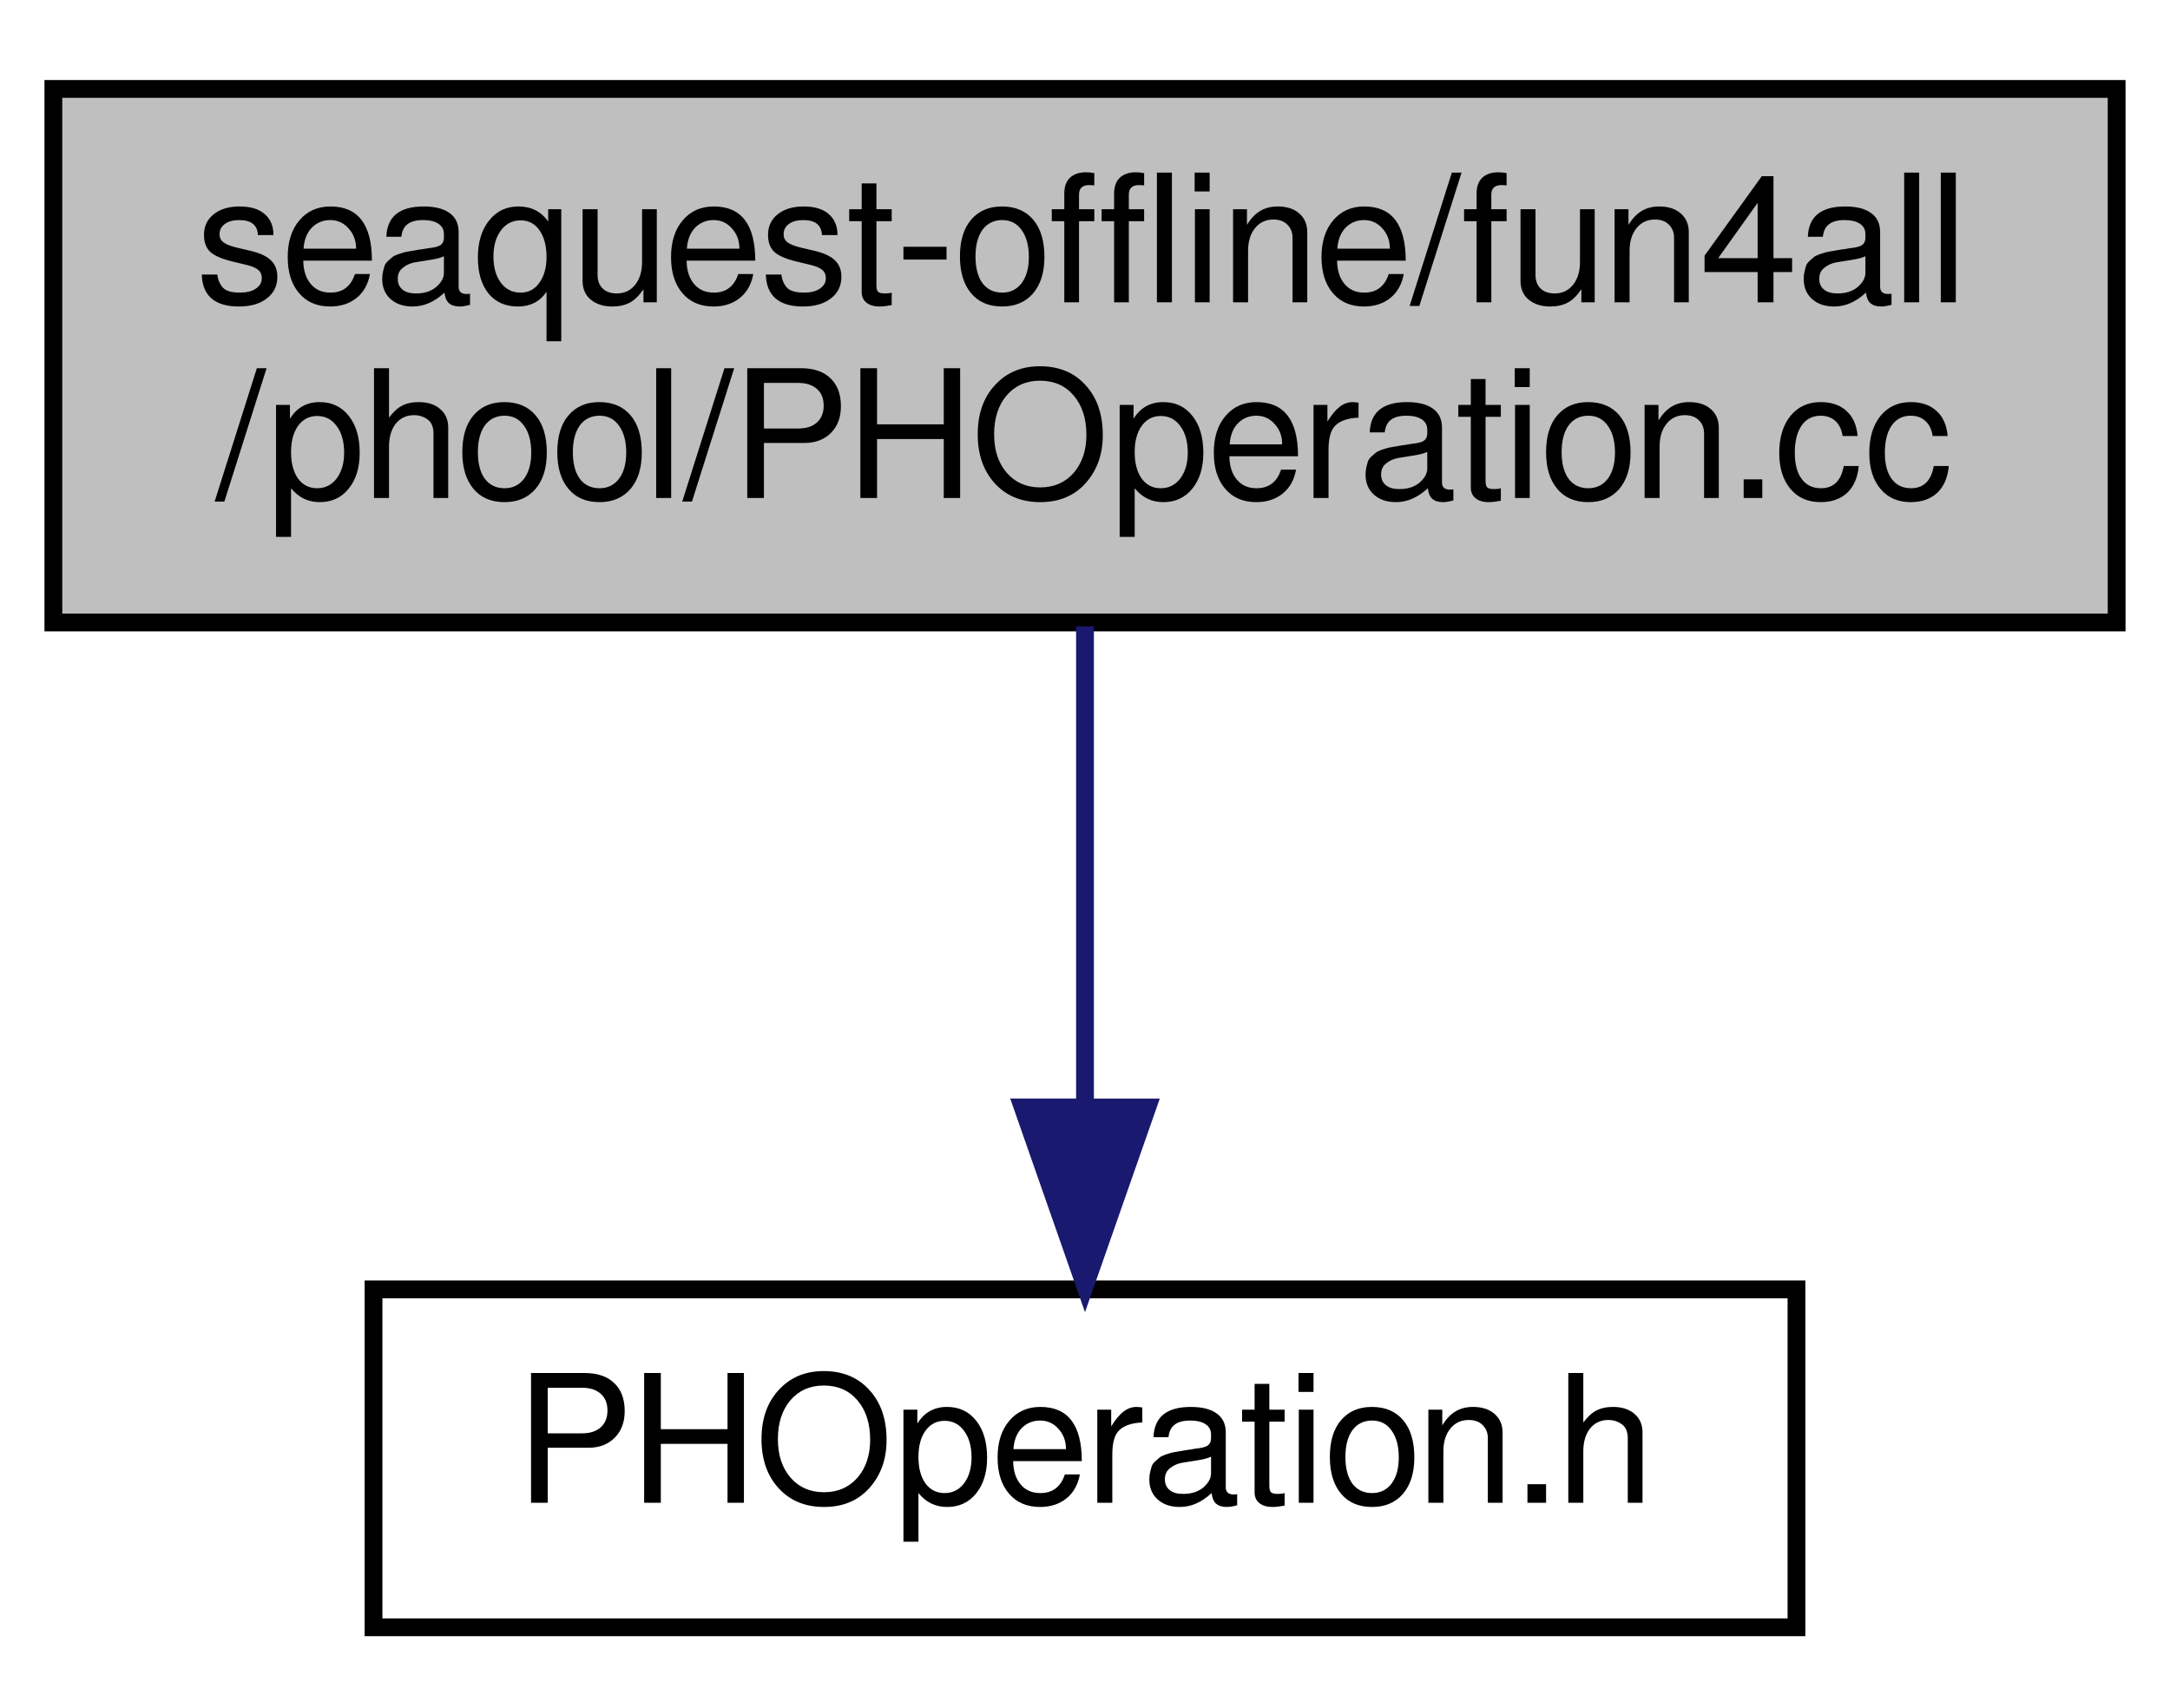
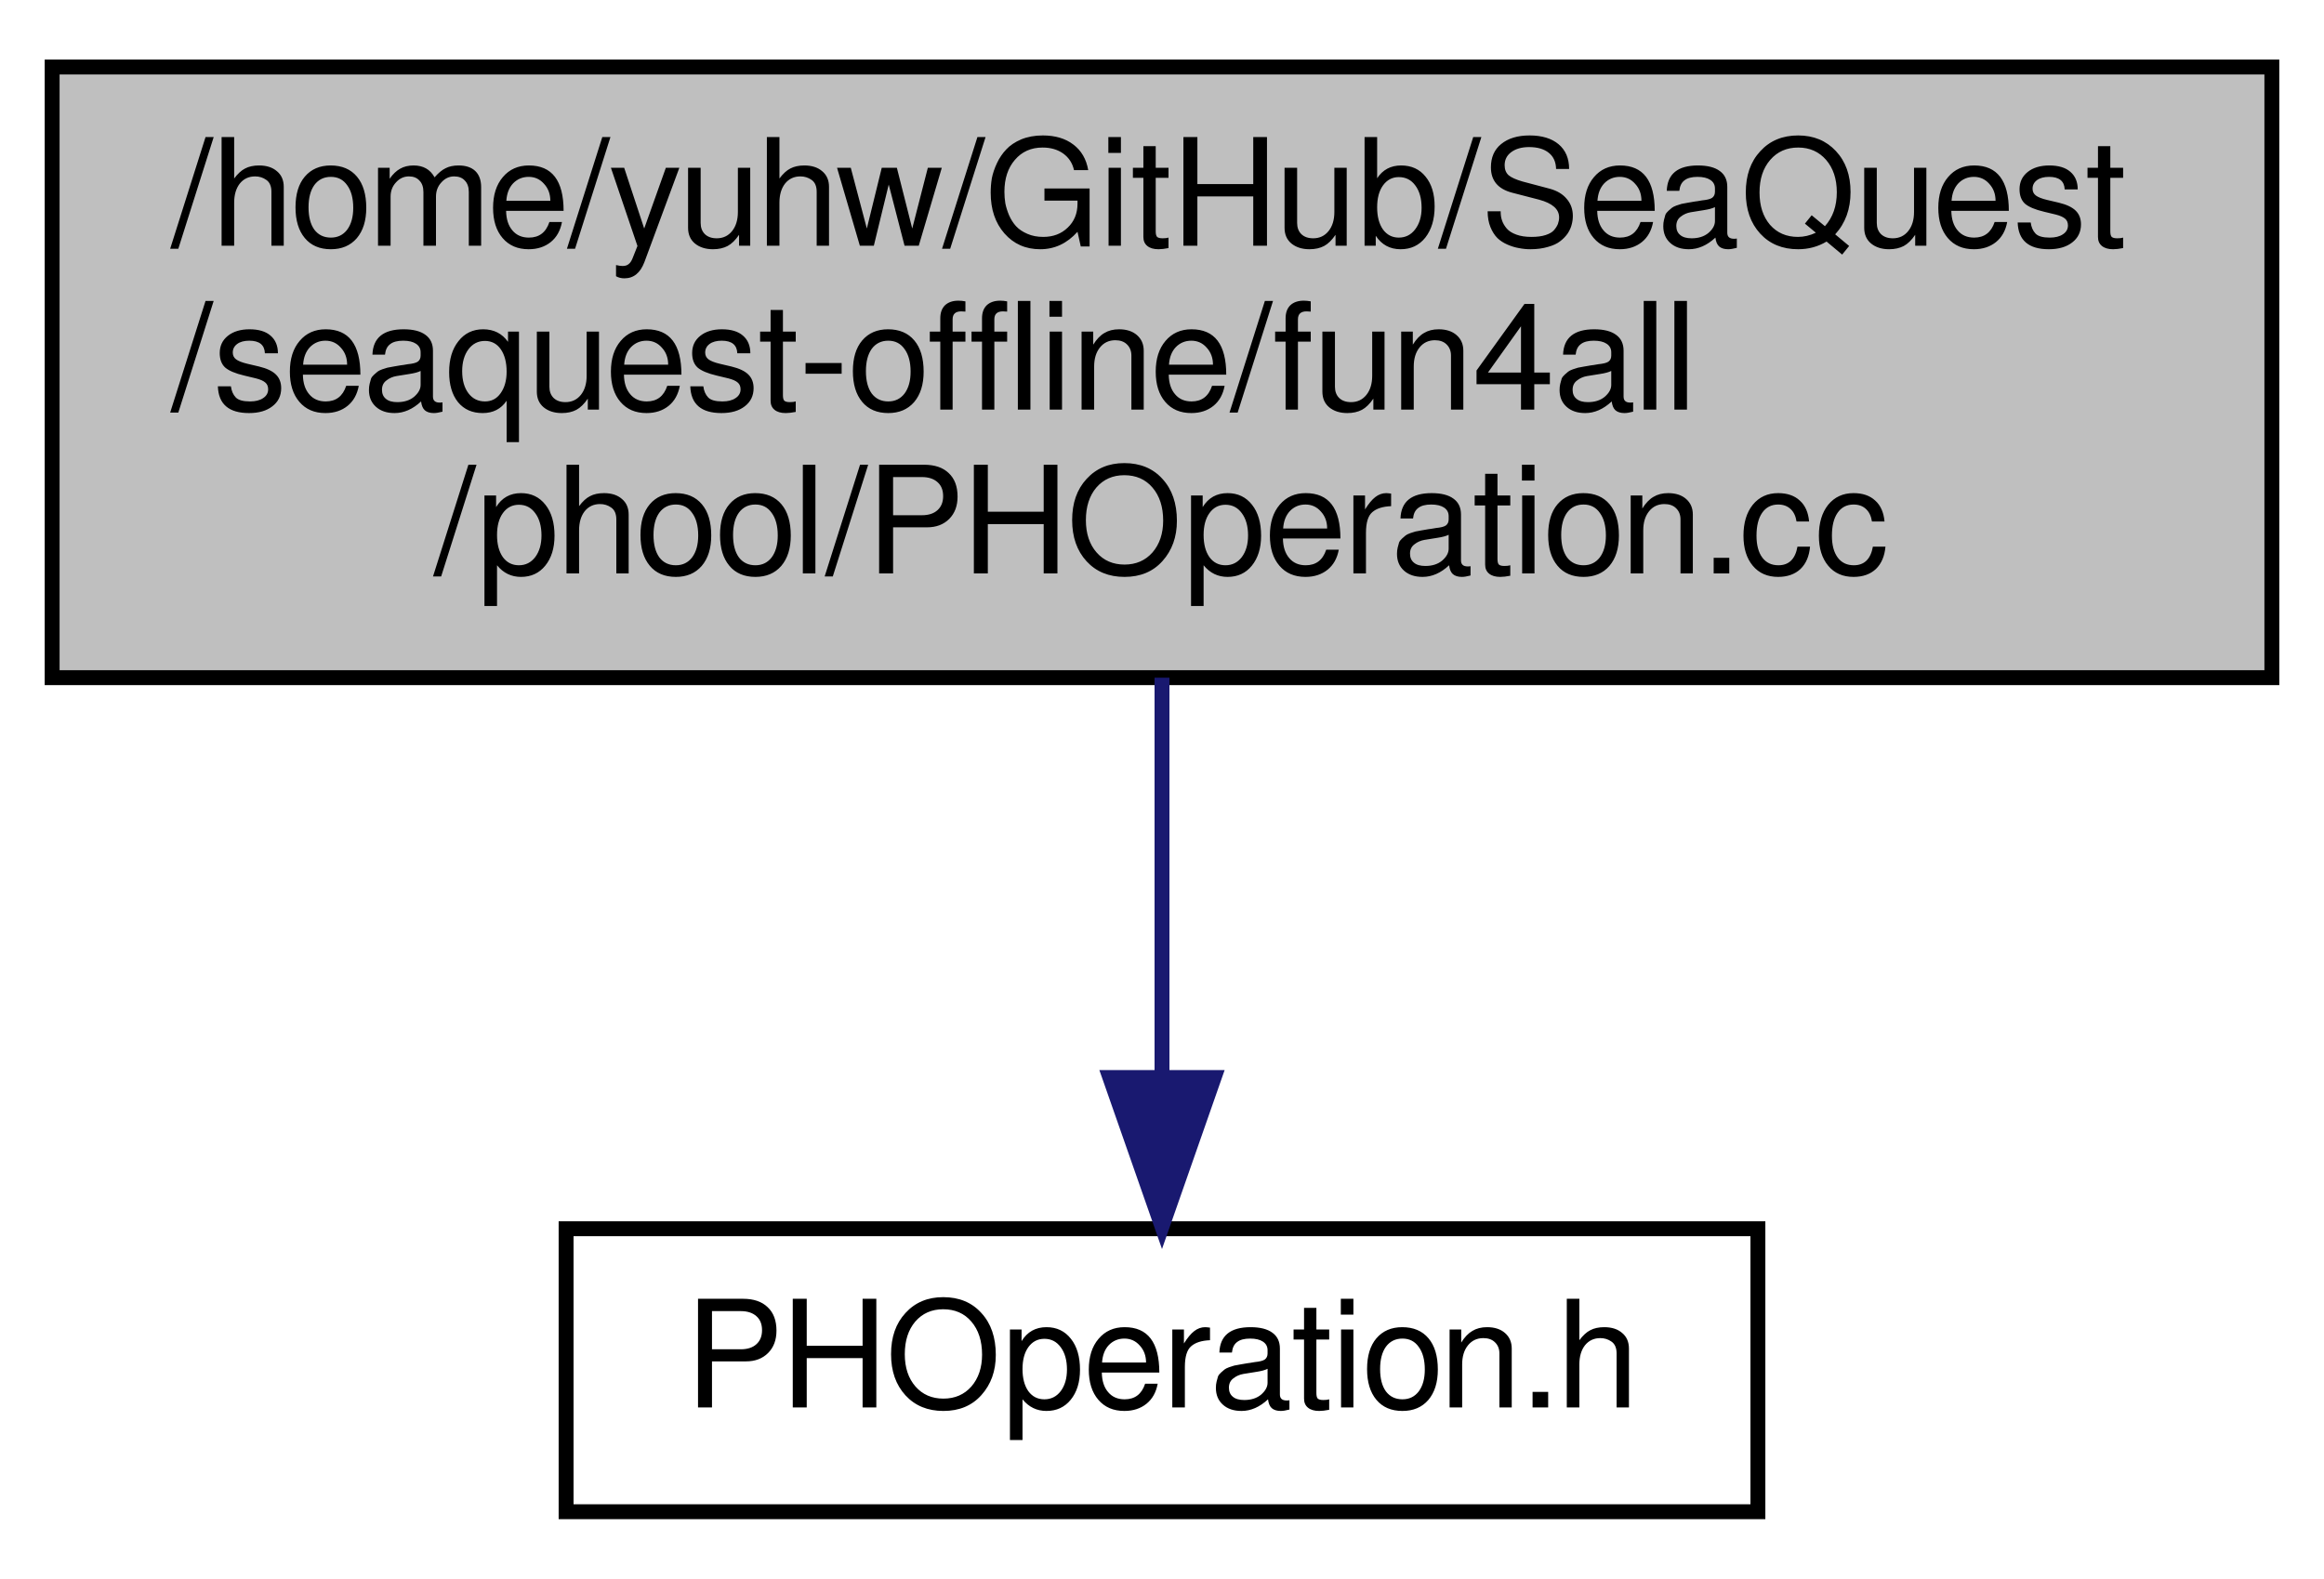
- <svg xmlns="http://www.w3.org/2000/svg" xmlns:xlink="http://www.w3.org/1999/xlink" width="122pt" height="96pt" viewBox="0.00 0.00 122.00 96.00">
-   <g id="graph0" class="graph" transform="scale(1 1) rotate(0) translate(4 92)">
+ <svg xmlns="http://www.w3.org/2000/svg" xmlns:xlink="http://www.w3.org/1999/xlink" width="156pt" height="106pt" viewBox="0.00 0.00 156.00 106.00">
+   <g id="graph0" class="graph" transform="scale(1 1) rotate(0) translate(4 102)">
    <g id="node1" class="node">
-       <polygon fill="#bfbfbf" stroke="black" points="-1,-57 -1,-87 115,-87 115,-57 -1,-57" />
-       <text text-anchor="start" x="7" y="-75" font-family="FreeSans" font-size="10.00">seaquest-offline/fun4all</text>
-       <text text-anchor="middle" x="57" y="-64" font-family="FreeSans" font-size="10.00">/phool/PHOperation.cc</text>
+       <polygon fill="#bfbfbf" stroke="black" points="-0.5,-56.5 -0.5,-97.5 148.5,-97.5 148.5,-56.5 -0.5,-56.5" />
+       <text text-anchor="start" x="7.5" y="-85.5" font-family="FreeSans" font-size="10.00">/home/yuhw/GitHub/SeaQuest</text>
+       <text text-anchor="start" x="7.5" y="-74.5" font-family="FreeSans" font-size="10.00">/seaquest-offline/fun4all</text>
+       <text text-anchor="middle" x="74" y="-63.5" font-family="FreeSans" font-size="10.00">/phool/PHOperation.cc</text>
    </g>
    <g id="node2" class="node">
      <g id="a_node2">
        <a xlink:href="../../d4/d73/PHOperation_8h.html" target="_top" xlink:title="PHOperation.h">
-           <polygon fill="none" stroke="black" points="17,-0.5 17,-19.5 97,-19.5 97,-0.5 17,-0.5" />
-           <text text-anchor="middle" x="57" y="-7.5" font-family="FreeSans" font-size="10.00">PHOperation.h</text>
+           <polygon fill="none" stroke="black" points="34,-0.5 34,-19.5 114,-19.5 114,-0.5 34,-0.5" />
+           <text text-anchor="middle" x="74" y="-7.5" font-family="FreeSans" font-size="10.00">PHOperation.h</text>
        </a>
      </g>
    </g>
    <g id="edge1" class="edge">
-       <path fill="none" stroke="midnightblue" d="M57,-56.781C57,-48.781 57,-38.689 57,-30.017" />
-       <polygon fill="midnightblue" stroke="midnightblue" points="60.5,-29.73 57,-19.73 53.5,-29.731 60.5,-29.73" />
+       <path fill="none" stroke="midnightblue" d="M74,-56.498C74,-48.065 74,-38.235 74,-29.874" />
+       <polygon fill="midnightblue" stroke="midnightblue" points="77.5,-29.652 74,-19.652 70.5,-29.652 77.5,-29.652" />
    </g>
  </g>
</svg>
